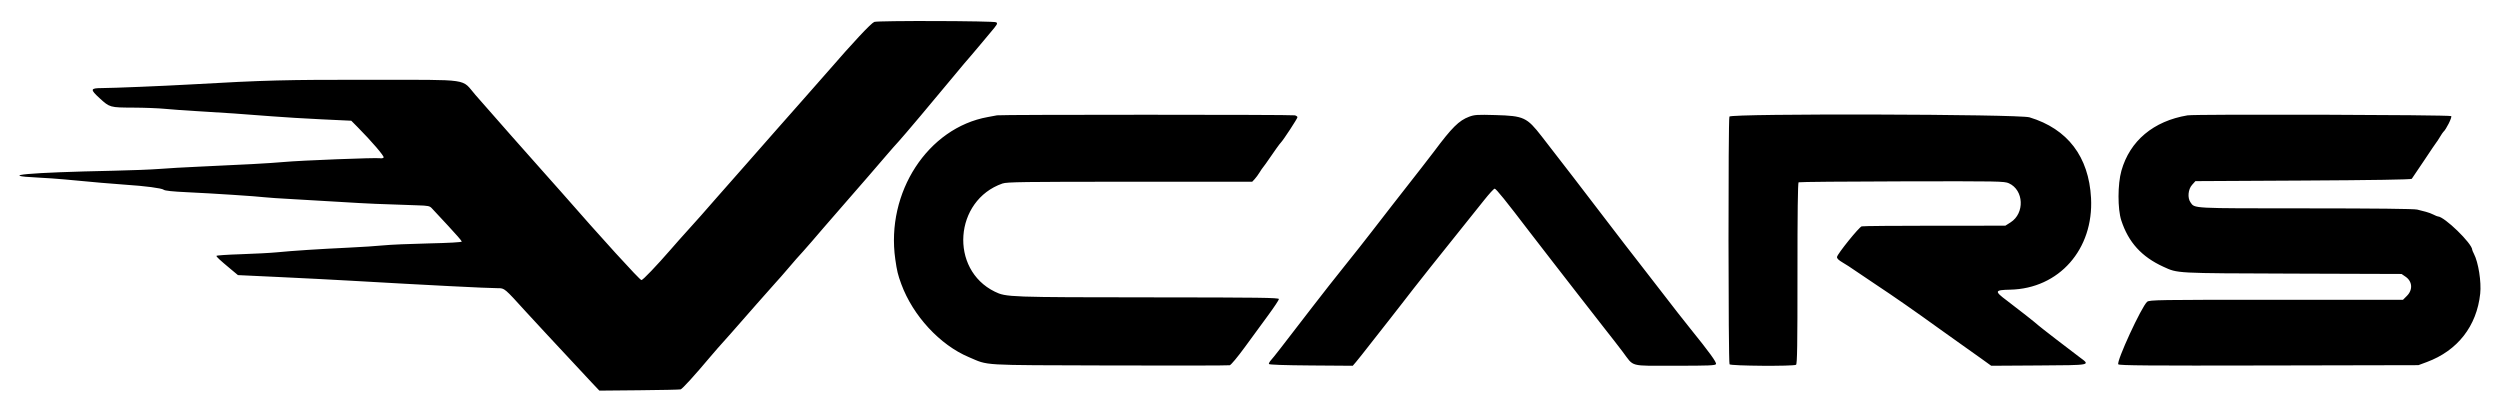
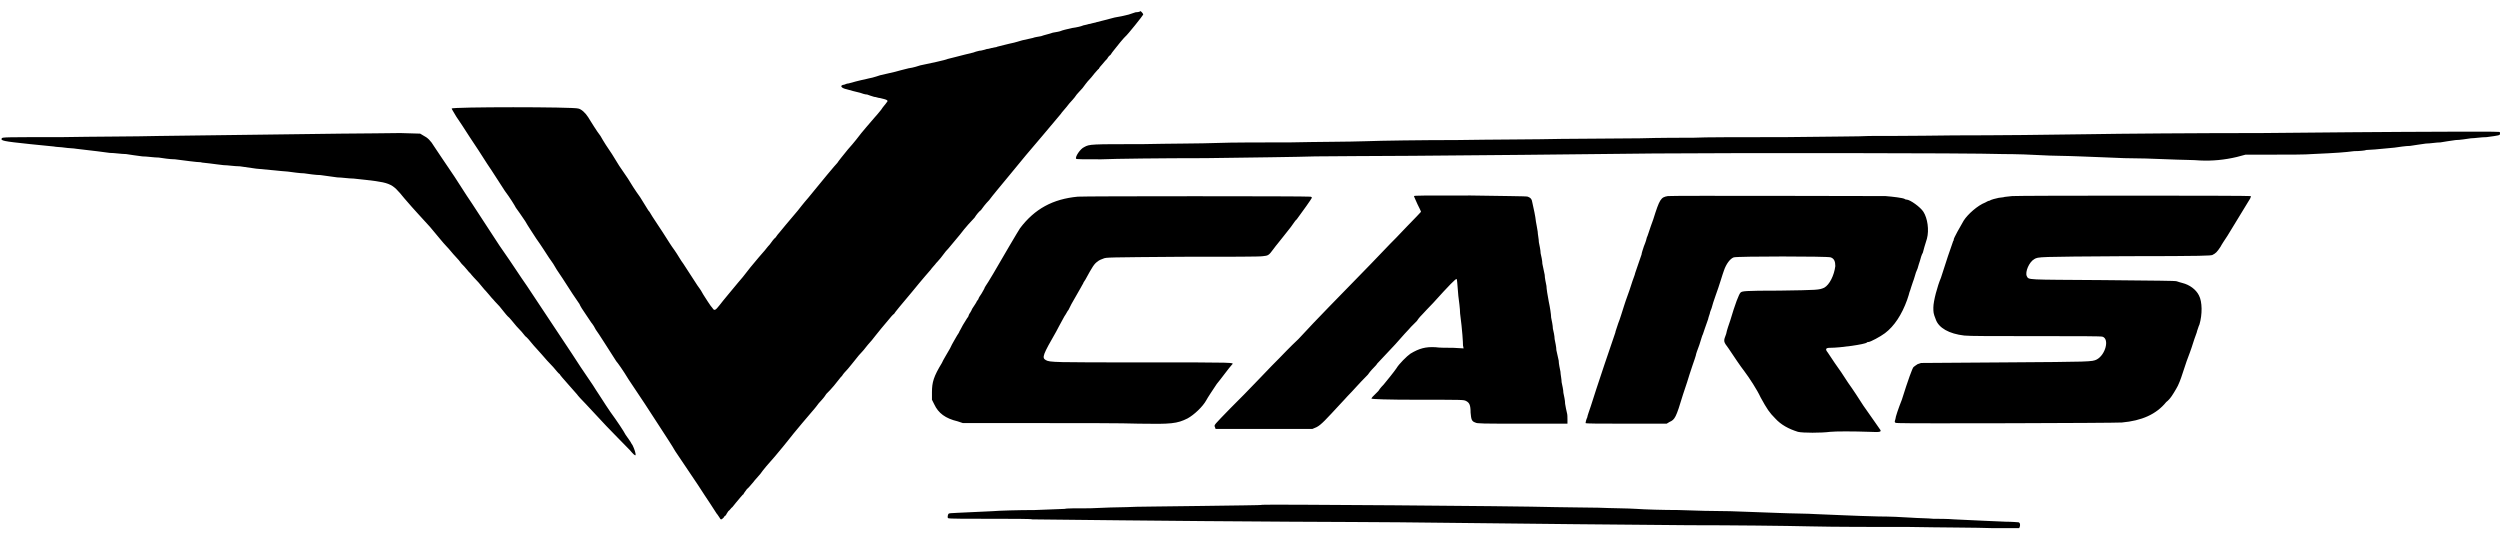
- <svg xmlns="http://www.w3.org/2000/svg" viewBox="0 0 2160 354" fill="#000000" role="img">
-   <path fill-rule="evenodd" d="M 755.367 18.941 C 752.437 20.188, 737.416 36.232, 715.053 62 C 707.177 71.075, 697.272 82.325, 693.042 87 C 688.812 91.675, 678.874 102.925, 670.958 112 C 663.042 121.075, 651.151 134.597, 644.533 142.050 C 637.915 149.502, 626.650 162.282, 619.500 170.450 C 612.350 178.618, 606.050 185.807, 605.500 186.425 C 602.994 189.242, 587.394 206.616, 586.501 207.587 C 585.950 208.184, 582.800 211.778, 579.500 215.572 C 567.140 229.785, 555.450 242, 554.209 242 C 552.761 242, 519.350 205.311, 485 166.001 C 481.425 161.910, 474.439 154.049, 469.475 148.532 C 460.261 138.290, 424.680 97.975, 410.809 82.060 C 398.169 67.559, 408.508 69.068, 320.922 68.937 C 246.889 68.827, 229.295 69.281, 164 72.991 C 140.881 74.305, 98.039 76.057, 87.750 76.110 C 77.961 76.160, 77.758 77.259, 86.123 84.904 C 94.811 92.845, 95.006 92.900, 115 92.981 C 124.625 93.020, 137 93.494, 142.500 94.034 C 148 94.575, 160.150 95.452, 169.500 95.984 C 190.624 97.186, 212.256 98.678, 235 100.501 C 244.625 101.273, 263.975 102.445, 278 103.106 L 303.500 104.308 309.045 109.904 C 321.065 122.035, 332.145 134.956, 331.468 136.052 C 331.081 136.677, 329.650 136.975, 328.286 136.714 C 324.995 136.085, 259.612 138.631, 245.548 139.936 C 234.239 140.985, 208.750 142.388, 171.500 144.013 C 159.950 144.516, 144.875 145.382, 138 145.937 C 131.125 146.492, 113.125 147.200, 98 147.511 C 24.648 149.018, -4.226 151.651, 33 153.439 C 39.875 153.769, 50 154.471, 55.500 154.998 C 78.967 157.248, 99.169 159.002, 108.500 159.602 C 125.297 160.681, 139.803 162.591, 141.425 163.938 C 142.462 164.799, 149.104 165.500, 161.733 166.082 C 183.467 167.084, 222.438 169.621, 229 170.460 C 231.475 170.777, 242.050 171.487, 252.500 172.037 C 262.950 172.588, 282.075 173.705, 295 174.520 C 316.433 175.872, 329.344 176.439, 360.295 177.388 C 370.191 177.692, 371.270 177.918, 373.250 180.110 C 374.439 181.424, 380.718 188.173, 387.205 195.107 C 393.692 202.040, 399 208.156, 399 208.696 C 399 209.302, 387.983 209.921, 370.250 210.312 C 354.438 210.660, 337 211.410, 331.500 211.979 C 326 212.547, 312.275 213.446, 301 213.975 C 275.978 215.149, 252.842 216.654, 239.500 217.975 C 234 218.520, 219.938 219.268, 208.250 219.638 C 196.563 220.007, 187 220.652, 187 221.070 C 187 221.947, 189.855 224.597, 199.041 232.248 L 205.581 237.696 241.541 239.376 C 261.318 240.300, 288.750 241.706, 302.500 242.500 C 368.379 246.303, 421.391 249, 430.278 249 C 435.972 249, 435.763 248.823, 454.523 269.492 C 460.010 275.537, 468.327 284.537, 473.005 289.492 C 477.682 294.446, 486.682 304.102, 493.005 310.950 C 499.327 317.797, 507.505 326.572, 511.177 330.450 L 517.853 337.500 552.177 337.184 C 571.055 337.011, 587.212 336.667, 588.082 336.421 C 589.571 335.998, 600.261 324.256, 613.501 308.500 C 616.737 304.650, 619.640 301.275, 619.953 301 C 620.700 300.343, 639.620 278.905, 653.930 262.500 C 660.167 255.350, 667.351 247.250, 669.894 244.500 C 672.438 241.750, 676.990 236.577, 680.010 233.003 C 685.529 226.473, 691.213 219.999, 694 217.071 C 695.393 215.608, 706.573 202.707, 711.393 197 C 712.555 195.625, 719.594 187.525, 727.036 179 C 744.637 158.837, 757.928 143.497, 765.957 134.076 C 769.509 129.909, 774.302 124.475, 776.609 122 C 780.301 118.038, 806.872 86.523, 823.340 66.574 C 830.112 58.371, 837.054 50.143, 838.520 48.585 C 839.081 47.988, 842.161 44.350, 845.365 40.500 C 848.570 36.650, 853.061 31.288, 855.346 28.585 C 861.844 20.898, 862.154 20.361, 860.732 19.264 C 859.125 18.025, 758.248 17.715, 755.367 18.941 M 861.500 99.630 C 860.400 99.855, 856.800 100.525, 853.500 101.118 C 801.640 110.450, 765.318 166.224, 773.519 223.931 C 774.973 234.158, 775.770 237.453, 778.738 245.500 C 788.823 272.846, 812.099 298.023, 837 308.521 C 854.782 316.017, 844.711 315.417, 958.500 315.765 C 1014.600 315.937, 1061.400 315.850, 1062.500 315.572 C 1063.618 315.289, 1069.352 308.413, 1075.500 299.983 C 1081.550 291.686, 1090.662 279.240, 1095.750 272.324 C 1100.838 265.408, 1105 259.131, 1105 258.375 C 1105 257.217, 1087.971 256.988, 997.250 256.924 C 871.313 256.836, 869.272 256.762, 859.500 251.992 C 820.127 232.771, 824.361 173.097, 866.130 158.551 C 869.935 157.226, 884.174 157.027, 976.211 157.015 L 1081.922 157 1084.027 154.750 C 1085.185 153.513, 1087.091 150.925, 1088.263 149 C 1089.436 147.075, 1090.643 145.275, 1090.947 145 C 1091.251 144.725, 1092.429 143.150, 1093.565 141.500 C 1101.674 129.716, 1105.528 124.329, 1106.657 123.200 C 1108.787 121.070, 1121 102.398, 1121 101.272 C 1121 100.700, 1119.987 99.967, 1118.750 99.642 C 1116.262 98.988, 864.697 98.976, 861.500 99.630 M 1269.268 100.877 C 1260.538 104.150, 1254.440 110.200, 1239 130.904 C 1235.789 135.210, 1225.579 148.327, 1202.806 177.401 C 1198.025 183.505, 1189.966 193.900, 1184.898 200.500 C 1179.829 207.100, 1169.566 220.091, 1162.091 229.370 C 1154.616 238.648, 1141.975 254.723, 1134 265.093 C 1105.518 302.125, 1100.531 308.533, 1098.278 310.992 C 1097.022 312.363, 1096.146 313.938, 1096.331 314.492 C 1096.545 315.138, 1109.627 315.594, 1132.719 315.762 L 1168.771 316.025 1171.636 312.690 C 1173.211 310.856, 1179 303.560, 1184.500 296.477 C 1190 289.394, 1197.218 280.201, 1200.540 276.049 C 1203.862 271.897, 1208.796 265.575, 1211.505 262 C 1219.532 251.406, 1249.527 213.587, 1269.006 189.500 C 1272.120 185.650, 1278.154 178.113, 1282.417 172.750 C 1286.679 167.387, 1290.715 163, 1291.386 163 C 1292.594 163, 1301.042 173.465, 1321.659 200.500 C 1327.531 208.200, 1336.229 219.450, 1340.988 225.500 C 1345.747 231.550, 1355.879 244.600, 1363.504 254.500 C 1371.129 264.400, 1381.480 277.675, 1386.506 284 C 1391.532 290.325, 1398.522 299.325, 1402.039 304 C 1412.069 317.332, 1407.056 316, 1447.184 316 C 1476.684 316, 1482.148 315.777, 1482.618 314.554 C 1483.211 313.009, 1477.130 304.611, 1460.492 284 C 1454.942 277.125, 1444.903 264.300, 1438.182 255.500 C 1431.462 246.700, 1421.700 234.100, 1416.490 227.500 C 1411.280 220.900, 1398.443 204.250, 1387.965 190.500 C 1370.299 167.318, 1347.507 137.708, 1332.022 117.820 C 1319.184 101.331, 1316.568 100.122, 1292.241 99.424 C 1276.297 98.966, 1273.970 99.114, 1269.268 100.877 M 1494.206 100.728 C 1493.101 102.932, 1493.215 313.011, 1494.322 314.750 C 1495.240 316.191, 1549.538 316.580, 1551.773 315.161 C 1552.787 314.518, 1553.040 298.435, 1553.012 236.242 C 1552.990 184.772, 1553.322 157.919, 1553.986 157.508 C 1554.541 157.166, 1594.722 156.799, 1643.278 156.693 C 1727.274 156.509, 1731.761 156.590, 1735.667 158.351 C 1748.652 164.204, 1749.523 184.273, 1737.133 192.131 L 1732.608 195 1671.554 195.014 C 1637.974 195.021, 1609.600 195.271, 1608.500 195.570 C 1606.220 196.189, 1587.660 219.180, 1587.194 221.962 C 1586.977 223.261, 1588.423 224.690, 1592.194 226.904 C 1595.112 228.617, 1599.300 231.316, 1601.500 232.901 C 1603.700 234.486, 1612.250 240.244, 1620.500 245.695 C 1636.002 255.938, 1654.687 268.943, 1675.500 283.975 C 1682.100 288.742, 1690.999 295.085, 1695.275 298.071 C 1699.551 301.057, 1706.957 306.317, 1711.732 309.761 L 1720.414 316.022 1761.457 315.761 C 1807.463 315.468, 1806.323 315.696, 1796.855 308.682 C 1788.897 302.786, 1761.602 281.718, 1761 281.006 C 1760.153 280.005, 1741.934 265.656, 1733.750 259.545 C 1722.978 251.501, 1723.284 250.556, 1736.751 250.278 C 1778.984 249.407, 1809.032 215.364, 1806.658 171.076 C 1804.744 135.369, 1786.418 111.341, 1753.500 101.376 C 1744.258 98.578, 1495.595 97.956, 1494.206 100.728 M 1890 99.666 C 1860.603 104.580, 1840.198 121.674, 1832.902 147.500 C 1829.626 159.095, 1829.563 180.487, 1832.775 190.366 C 1838.930 209.299, 1850.331 221.868, 1869.146 230.461 C 1881.787 236.234, 1878.420 236.055, 1980.728 236.397 L 2074.956 236.712 2078.422 239.087 C 2084.318 243.127, 2084.834 250.366, 2079.600 255.600 L 2076.200 259 1966.711 259 C 1863.895 259, 1857.095 259.107, 1855.141 260.750 C 1850.347 264.782, 1828.334 312.493, 1830.220 314.765 C 1831.081 315.803, 1856.170 315.997, 1960.393 315.774 L 2089.500 315.497 2096.810 312.788 C 2123.346 302.953, 2139.906 281.742, 2142.896 253.758 C 2143.989 243.529, 2141.344 226.721, 2137.473 219.301 C 2136.670 217.760, 2136.010 216.194, 2136.006 215.821 C 2135.957 210.380, 2111.900 187.037, 2106.298 186.994 C 2105.859 186.990, 2104.179 186.299, 2102.565 185.457 C 2100.952 184.616, 2098.027 183.519, 2096.065 183.020 C 2094.104 182.522, 2090.700 181.649, 2088.500 181.081 C 2085.892 180.407, 2052.369 180.039, 1992.200 180.024 C 1892.422 179.998, 1896.358 180.205, 1892.561 174.783 C 1889.856 170.922, 1890.520 163.568, 1893.918 159.766 L 1896.835 156.500 1989.868 156 C 2050.028 155.677, 2083.202 155.147, 2083.754 154.500 C 2084.224 153.950, 2089.084 146.750, 2094.554 138.500 C 2100.024 130.250, 2104.749 123.275, 2105.053 123 C 2105.357 122.725, 2106.683 120.700, 2108 118.500 C 2109.317 116.300, 2110.668 114.275, 2111.002 114 C 2113.394 112.031, 2118.724 101.373, 2117.846 100.314 C 2116.878 99.148, 1896.844 98.522, 1890 99.666" />
+ <svg xmlns="http://www.w3.org/2000/svg" viewBox="0 0 4284 924" fill="#000000" role="img">
+   <path fill-rule="evenodd" d="M 1954 19 C 1954 20, 1950 21, 1946 21 C 1943 22, 1937 24, 1934 25 C 1926 27, 1917 29, 1910 30 C 1902 32, 1884 37, 1879 38 C 1877 39, 1874 39, 1871 40 C 1869 41, 1865 41, 1863 42 C 1860 43, 1857 43, 1855 44 C 1853 45, 1845 47, 1837 48 C 1828 50, 1820 52, 1818 53 C 1816 54, 1810 55, 1804 56 C 1799 58, 1789 60, 1784 62 C 1778 63, 1772 64, 1770 65 C 1766 66, 1761 67, 1752 69 C 1748 70, 1742 72, 1738 73 C 1733 74, 1725 76, 1721 77 C 1716 78, 1710 80, 1709 80 C 1708 81, 1704 81, 1701 82 C 1699 82, 1694 84, 1691 84 C 1687 85, 1682 87, 1678 87 C 1674 88, 1670 89, 1668 90 C 1660 92, 1647 95, 1636 98 C 1631 99, 1625 101, 1624 101 C 1622 102, 1614 104, 1605 106 C 1588 110, 1585 110, 1577 112 C 1574 113, 1565 116, 1557 117 C 1548 119, 1538 122, 1534 123 C 1516 127, 1513 128, 1508 129 C 1505 130, 1499 132, 1495 133 C 1491 134, 1485 135, 1482 136 C 1476 137, 1457 142, 1454 143 C 1452 143, 1449 144, 1447 145 C 1438 146, 1441 151, 1451 153 C 1458 155, 1465 157, 1474 159 C 1477 160, 1482 162, 1486 162 C 1489 163, 1494 165, 1498 166 C 1501 166, 1505 168, 1508 168 C 1521 171, 1523 172, 1519 176 C 1518 178, 1513 183, 1510 188 C 1506 193, 1501 199, 1499 201 C 1485 217, 1482 221, 1476 228 C 1473 232, 1463 245, 1453 256 C 1444 267, 1436 277, 1435 279 C 1434 280, 1426 289, 1417 300 C 1409 310, 1398 323, 1394 328 C 1390 333, 1386 338, 1385 339 C 1383 341, 1381 344, 1379 346 C 1377 348, 1372 355, 1367 361 C 1350 381, 1340 393, 1336 398 C 1334 400, 1331 404, 1329 407 C 1326 409, 1322 415, 1319 419 C 1315 423, 1311 429, 1308 432 C 1306 434, 1296 446, 1286 458 C 1277 470, 1267 482, 1265 484 C 1256 495, 1239 515, 1233 523 C 1226 532, 1224 533, 1221 528 C 1220 527, 1216 522, 1213 517 C 1210 512, 1205 505, 1203 501 C 1201 497, 1197 492, 1195 489 C 1192 484, 1187 477, 1171 452 C 1167 447, 1161 436, 1156 429 C 1150 421, 1144 411, 1142 408 C 1136 398, 1116 369, 1113 363 C 1111 361, 1110 359, 1110 359 C 1110 359, 1104 349, 1097 338 C 1089 327, 1080 313, 1076 306 C 1072 300, 1065 290, 1061 284 C 1052 269, 1045 258, 1038 248 C 1035 243, 1031 237, 1029 233 C 1026 229, 1021 222, 1018 217 C 1014 211, 1010 204, 1008 201 C 1003 193, 996 187, 991 186 C 983 183, 774 183, 774 186 C 774 187, 778 193, 782 200 C 786 206, 797 222, 805 235 C 813 247, 827 268, 835 281 C 844 294, 857 315, 865 327 C 874 339, 882 352, 884 356 C 887 360, 894 370, 900 379 C 905 388, 914 401, 919 409 C 927 420, 937 436, 941 442 C 942 443, 945 448, 948 452 C 950 456, 957 467, 964 477 C 976 496, 988 514, 993 521 C 994 524, 999 532, 1004 539 C 1009 546, 1013 553, 1015 555 C 1016 556, 1019 561, 1021 565 C 1025 570, 1045 602, 1056 619 C 1058 621, 1068 635, 1077 650 C 1087 665, 1099 683, 1105 692 C 1110 700, 1122 718, 1131 732 C 1140 746, 1152 764, 1157 773 C 1169 791, 1177 803, 1196 831 C 1203 842, 1213 857, 1217 863 C 1221 869, 1226 877, 1228 880 C 1230 882, 1232 886, 1233 887 C 1235 891, 1236 891, 1240 887 C 1241 885, 1243 883, 1244 883 C 1244 882, 1246 879, 1248 876 C 1251 874, 1253 870, 1255 869 C 1258 865, 1264 858, 1269 852 C 1271 850, 1273 847, 1274 847 C 1274 846, 1277 842, 1280 838 C 1284 835, 1288 829, 1291 826 C 1293 823, 1299 817, 1303 812 C 1307 806, 1318 793, 1328 782 C 1338 770, 1348 758, 1351 754 C 1356 747, 1394 702, 1396 700 C 1397 699, 1400 695, 1403 691 C 1407 687, 1410 683, 1411 682 C 1412 681, 1414 678, 1416 675 C 1421 670, 1424 667, 1429 661 C 1431 658, 1435 654, 1437 651 C 1439 648, 1442 645, 1443 644 C 1444 642, 1448 637, 1453 632 C 1457 627, 1463 620, 1466 616 C 1469 612, 1474 606, 1478 602 C 1481 599, 1485 593, 1487 591 C 1489 589, 1492 585, 1494 583 C 1496 580, 1503 572, 1510 563 C 1530 539, 1530 539, 1532 538 C 1532 537, 1546 520, 1563 500 C 1580 479, 1595 462, 1595 462 C 1595 462, 1597 459, 1599 457 C 1602 454, 1604 451, 1604 451 C 1604 451, 1608 447, 1612 442 C 1621 430, 1622 429, 1625 426 C 1626 425, 1635 414, 1645 402 C 1654 390, 1666 377, 1670 373 C 1673 368, 1678 362, 1681 360 C 1683 357, 1689 349, 1695 343 C 1700 336, 1716 317, 1730 300 C 1745 282, 1757 267, 1758 266 C 1760 264, 1813 201, 1818 195 C 1819 193, 1823 189, 1827 184 C 1830 180, 1835 174, 1838 171 C 1840 169, 1843 165, 1845 162 C 1847 160, 1851 155, 1855 151 C 1858 147, 1863 140, 1867 136 C 1871 132, 1875 126, 1878 123 C 1880 121, 1882 118, 1883 118 C 1883 117, 1886 113, 1889 110 C 1892 106, 1896 102, 1897 101 C 1898 99, 1900 96, 1903 94 C 1905 91, 1907 88, 1908 87 C 1910 84, 1914 80, 1920 72 C 1924 67, 1928 63, 1928 63 C 1932 60, 1959 26, 1959 25 C 1959 23, 1955 19, 1954 19 M 4118 226 C 4092 226, 3983 227, 3875 228 C 3767 228, 3633 229, 3577 230 C 3520 231, 3417 232, 3348 232 C 3278 233, 3213 233, 3203 233 C 3192 234, 3127 234, 3058 235 C 2988 235, 2918 235, 2902 236 C 2885 236, 2844 236, 2810 237 C 2775 237, 2715 238, 2676 238 C 2636 239, 2555 239, 2496 240 C 2436 240, 2366 241, 2340 242 C 2313 243, 2255 243, 2211 244 C 2166 244, 2109 244, 2085 245 C 2061 246, 2003 246, 1957 247 C 1869 247, 1867 247, 1858 252 C 1851 255, 1842 269, 1844 272 C 1844 273, 1856 273, 1887 273 C 1910 272, 1991 271, 2066 271 C 2140 270, 2225 269, 2254 268 C 2282 268, 2357 267, 2420 267 C 2542 266, 2663 265, 2834 263 C 2961 262, 3372 262, 3432 264 C 3454 264, 3484 265, 3499 266 C 3513 267, 3542 267, 3564 268 C 3586 269, 3620 270, 3640 271 C 3660 271, 3694 272, 3715 273 C 3736 274, 3761 274, 3770 275 C 3791 276, 3812 274, 3833 269 L 3848 265 3896 265 C 3922 265, 3952 265, 3962 264 C 4007 262, 4018 261, 4034 259 C 4043 259, 4053 258, 4055 257 C 4059 257, 4074 256, 4103 253 C 4110 252, 4123 250, 4130 250 C 4137 249, 4149 247, 4157 246 C 4164 246, 4175 244, 4182 244 C 4188 243, 4200 241, 4208 240 C 4215 240, 4227 238, 4234 237 C 4240 237, 4252 235, 4261 235 C 4283 232, 4284 232, 4284 229 C 4284 226, 4284 226, 4281 226 C 4267 225, 4156 226, 4118 226 M 584 229 C 493 230, 351 232, 271 233 C 235 234, 160 234, 105 235 C 10 235, 4 235, 3 237 C 1 241, 4 242, 52 247 C 72 249, 83 250, 92 251 C 96 252, 105 252, 111 253 C 117 254, 126 254, 131 255 C 167 259, 172 260, 188 262 C 196 262, 208 264, 216 264 C 223 265, 235 267, 244 268 C 252 268, 264 270, 272 270 C 279 271, 291 273, 300 273 C 316 275, 337 278, 344 278 C 346 279, 353 279, 359 280 C 365 281, 376 282, 383 283 C 390 283, 402 285, 411 285 C 419 286, 432 288, 439 289 C 464 291, 478 293, 493 294 C 501 295, 514 297, 521 297 C 528 298, 541 300, 549 300 C 557 301, 570 303, 578 304 C 585 304, 598 306, 606 306 C 671 313, 670 312, 693 340 C 697 345, 715 365, 716 366 C 716 366, 726 377, 737 389 C 748 402, 760 417, 765 422 C 770 427, 776 435, 780 439 C 784 443, 789 449, 791 452 C 793 454, 798 459, 801 463 C 803 466, 807 469, 808 471 C 809 472, 814 478, 820 484 C 825 490, 830 496, 830 496 C 830 496, 834 500, 838 505 C 841 509, 845 513, 845 513 C 845 513, 850 519, 856 525 C 861 531, 867 539, 870 542 C 873 544, 879 552, 885 559 C 891 565, 898 573, 900 576 C 903 578, 908 584, 912 589 C 915 593, 923 601, 928 607 C 933 613, 942 623, 948 629 C 953 635, 958 641, 959 641 C 959 642, 966 650, 974 659 C 982 668, 989 676, 989 676 C 989 676, 991 679, 994 682 C 1002 690, 1035 726, 1039 730 C 1040 731, 1069 761, 1079 771 C 1085 778, 1088 781, 1089 780 C 1090 778, 1087 769, 1084 763 C 1083 761, 1081 759, 1081 758 C 1080 756, 1076 751, 1072 745 C 1069 739, 1057 721, 1046 706 C 1035 690, 1026 675, 1025 674 C 1024 673, 1020 666, 1016 660 C 1007 647, 997 632, 995 629 C 993 625, 906 495, 903 490 C 901 487, 887 467, 884 462 C 883 460, 865 434, 856 421 C 851 413, 812 354, 809 349 C 808 348, 795 328, 779 303 C 763 279, 747 256, 744 251 C 738 241, 733 236, 725 232 L 720 229 686 228 C 667 228, 621 229, 584 229 M 2423 336 C 2423 337, 2426 343, 2429 350 C 2432 356, 2435 362, 2435 363 C 2435 363, 2424 375, 2411 388 C 2398 402, 2385 415, 2382 418 C 2363 438, 2333 469, 2326 476 C 2296 507, 2259 544, 2225 581 C 2210 595, 2196 610, 2192 614 C 2188 618, 2173 633, 2158 649 C 2143 665, 2121 687, 2108 700 C 2080 729, 2080 728, 2082 732 L 2083 735 2166 735 L 2249 735 2256 732 C 2264 728, 2272 719, 2297 692 C 2302 687, 2307 681, 2309 679 C 2319 669, 2328 658, 2344 642 C 2348 636, 2354 630, 2355 629 C 2356 628, 2359 625, 2360 623 C 2363 620, 2378 604, 2391 590 C 2398 582, 2397 583, 2407 572 C 2412 567, 2417 561, 2418 560 C 2419 559, 2424 554, 2428 550 C 2431 545, 2436 540, 2438 538 C 2440 536, 2448 527, 2456 519 C 2484 488, 2494 478, 2496 478 C 2497 479, 2497 484, 2499 507 C 2500 515, 2502 529, 2502 537 C 2506 567, 2507 587, 2507 592 L 2508 597 2490 596 C 2480 596, 2466 596, 2460 595 C 2443 594, 2432 597, 2417 606 C 2411 610, 2397 624, 2393 631 C 2389 637, 2376 653, 2371 659 C 2370 660, 2365 665, 2362 670 C 2358 674, 2353 679, 2352 680 C 2351 681, 2350 683, 2350 683 C 2351 684, 2377 685, 2429 685 C 2506 685, 2508 685, 2512 687 C 2518 690, 2520 694, 2520 707 C 2521 719, 2522 722, 2528 724 C 2531 726, 2540 726, 2609 726 L 2686 726 2686 719 C 2686 715, 2686 710, 2685 707 C 2684 704, 2683 697, 2682 692 C 2682 686, 2680 678, 2679 673 C 2679 668, 2677 660, 2676 655 C 2676 650, 2674 641, 2674 637 C 2673 632, 2671 623, 2671 618 C 2670 613, 2668 604, 2667 600 C 2667 595, 2665 586, 2664 581 C 2664 576, 2662 567, 2661 563 C 2661 558, 2659 549, 2658 544 C 2658 539, 2656 526, 2654 517 C 2652 507, 2650 494, 2650 490 C 2649 485, 2647 476, 2647 471 C 2646 466, 2644 457, 2643 452 C 2643 447, 2641 438, 2640 434 C 2640 429, 2638 420, 2637 415 C 2637 410, 2635 401, 2635 397 C 2634 392, 2633 384, 2632 380 C 2631 370, 2628 357, 2626 348 C 2625 341, 2623 339, 2618 337 C 2616 336, 2572 336, 2520 335 C 2435 335, 2424 335, 2423 336 M 2858 336 C 2846 338, 2844 341, 2833 376 C 2827 392, 2823 406, 2822 407 C 2822 408, 2820 415, 2817 422 C 2815 428, 2813 434, 2813 436 C 2812 438, 2804 463, 2802 468 C 2802 470, 2798 479, 2795 489 C 2792 499, 2786 514, 2783 524 C 2780 533, 2776 547, 2773 554 C 2771 561, 2768 568, 2768 570 C 2767 572, 2733 673, 2726 696 C 2723 705, 2720 713, 2720 715 C 2718 719, 2717 724, 2717 725 C 2718 726, 2741 726, 2787 726 L 2856 726 2861 723 C 2870 719, 2872 716, 2884 676 C 2886 670, 2889 661, 2891 655 C 2893 648, 2897 636, 2900 627 C 2903 618, 2906 610, 2906 609 C 2906 607, 2909 599, 2912 591 C 2915 582, 2917 574, 2918 573 C 2919 570, 2923 558, 2927 547 C 2928 542, 2930 538, 2930 537 C 2930 535, 2932 531, 2933 528 C 2934 524, 2937 514, 2940 506 C 2946 490, 2952 469, 2954 464 C 2958 452, 2965 443, 2971 441 C 2978 439, 3132 439, 3137 441 C 3143 443, 3145 448, 3145 456 C 3143 472, 3135 488, 3126 493 C 3117 497, 3115 497, 3049 498 C 2988 498, 2986 499, 2983 501 C 2980 503, 2973 522, 2965 549 C 2963 555, 2959 566, 2958 572 C 2953 585, 2953 585, 2962 597 C 2972 612, 2982 627, 2989 636 C 2998 648, 3011 668, 3017 681 C 3028 701, 3032 707, 3042 717 C 3052 728, 3065 735, 3081 740 C 3089 742, 3121 742, 3136 740 C 3145 739, 3176 739, 3204 740 C 3223 741, 3225 740, 3221 735 C 3218 731, 3208 716, 3193 695 C 3186 684, 3175 667, 3167 656 C 3160 645, 3150 630, 3144 622 C 3139 614, 3133 606, 3132 604 C 3127 598, 3129 596, 3136 596 C 3154 596, 3196 590, 3199 587 C 3200 586, 3201 586, 3202 586 C 3205 586, 3222 577, 3230 571 C 3246 559, 3259 539, 3268 514 C 3270 508, 3272 502, 3272 501 C 3273 499, 3274 495, 3275 492 C 3276 488, 3278 484, 3278 483 C 3279 481, 3280 477, 3281 474 C 3282 470, 3284 464, 3286 460 C 3287 456, 3289 450, 3290 447 C 3291 443, 3293 436, 3295 433 C 3297 426, 3298 421, 3302 409 C 3306 394, 3303 374, 3296 363 C 3291 355, 3273 342, 3267 342 C 3267 342, 3265 342, 3264 341 C 3261 339, 3243 337, 3231 336 C 3206 336, 2864 335, 2858 336 M 3448 336 C 3442 337, 3435 337, 3433 338 C 3431 338, 3427 339, 3425 339 C 3420 340, 3412 342, 3409 344 C 3407 344, 3404 346, 3402 347 C 3389 352, 3372 367, 3365 378 C 3359 388, 3348 408, 3348 410 C 3348 411, 3348 412, 3347 413 C 3347 413, 3343 425, 3338 439 C 3328 470, 3327 473, 3326 476 C 3320 490, 3313 516, 3313 527 C 3313 535, 3313 537, 3317 547 C 3322 562, 3340 572, 3366 575 C 3374 576, 3415 576, 3489 576 C 3562 576, 3601 576, 3603 577 C 3615 581, 3608 608, 3593 616 C 3585 620, 3583 620, 3435 621 L 3292 622 3286 624 C 3283 626, 3280 628, 3279 629 C 3277 631, 3270 650, 3259 685 C 3253 700, 3248 715, 3248 718 C 3246 724, 3246 725, 3254 725 C 3269 726, 3623 725, 3636 724 C 3670 721, 3695 710, 3712 689 C 3716 686, 3719 682, 3719 682 C 3721 680, 3729 667, 3732 661 C 3737 650, 3737 649, 3747 619 C 3750 611, 3755 598, 3758 588 C 3761 578, 3765 569, 3765 567 C 3766 565, 3767 560, 3769 556 C 3774 539, 3774 517, 3768 506 C 3763 496, 3752 488, 3740 485 C 3737 484, 3732 483, 3730 482 C 3727 481, 3697 481, 3604 480 C 3469 479, 3477 480, 3473 473 C 3470 466, 3477 449, 3486 444 C 3493 440, 3490 440, 3642 439 C 3781 439, 3787 438, 3791 437 C 3797 434, 3799 432, 3805 423 C 3807 419, 3813 410, 3817 404 C 3823 394, 3836 373, 3856 340 C 3857 338, 3857 337, 3857 336 C 3856 335, 3460 335, 3448 336 M 1847 337 C 1804 341, 1773 358, 1748 391 C 1747 392, 1714 448, 1702 469 C 1696 479, 1690 489, 1689 490 C 1688 492, 1687 493, 1687 494 C 1687 494, 1685 498, 1682 503 C 1679 507, 1677 511, 1677 511 C 1677 512, 1676 514, 1674 516 C 1673 519, 1669 524, 1666 529 C 1664 534, 1661 538, 1661 538 C 1661 538, 1660 540, 1659 543 C 1657 545, 1654 551, 1650 557 C 1647 563, 1644 568, 1644 568 C 1644 569, 1642 572, 1640 575 C 1638 579, 1632 588, 1628 597 C 1623 606, 1616 617, 1614 622 C 1600 645, 1597 655, 1597 672 L 1597 685 1601 693 C 1608 708, 1620 717, 1641 722 L 1650 725 1778 725 C 1849 725, 1926 725, 1951 726 C 2007 727, 2017 726, 2035 717 C 2046 711, 2061 697, 2067 686 C 2069 682, 2079 667, 2085 658 C 2091 651, 2107 629, 2111 625 C 2115 621, 2121 621, 1961 621 C 1805 621, 1799 621, 1792 617 C 1785 613, 1787 608, 1810 568 C 1813 562, 1817 555, 1818 553 C 1820 550, 1822 545, 1824 542 C 1827 538, 1829 533, 1831 531 C 1832 529, 1834 525, 1836 521 C 1838 517, 1842 511, 1844 507 C 1846 503, 1850 497, 1852 493 C 1854 489, 1856 486, 1856 486 C 1856 485, 1858 482, 1860 479 C 1872 457, 1875 452, 1881 448 C 1883 446, 1888 444, 1891 443 C 1896 441, 1897 441, 2026 440 C 2108 440, 2159 440, 2164 439 C 2173 438, 2174 438, 2182 427 C 2185 423, 2188 419, 2189 418 C 2194 412, 2204 399, 2212 389 C 2217 382, 2221 376, 2222 376 C 2231 364, 2248 340, 2248 339 C 2248 338, 2247 337, 2245 337 C 2240 336, 1856 336, 1847 337 M 2163 865 C 2163 866, 2115 866, 2058 867 C 2000 868, 1943 868, 1931 869 C 1918 869, 1890 870, 1868 871 C 1845 871, 1826 871, 1825 872 C 1824 872, 1801 873, 1773 874 C 1745 874, 1712 875, 1700 876 C 1639 879, 1628 879, 1626 880 C 1624 881, 1623 888, 1625 888 C 1626 889, 1658 889, 1696 889 C 1734 889, 1767 889, 1769 890 C 1774 890, 2021 893, 2211 894 C 2278 894, 2362 895, 2398 895 C 2655 898, 2778 899, 2894 900 C 2967 900, 3061 901, 3102 902 C 3142 903, 3219 903, 3272 903 C 3325 904, 3389 904, 3414 905 L 3460 905 3461 903 C 3462 900, 3462 896, 3459 895 C 3458 895, 3448 894, 3437 894 C 3416 893, 3387 892, 3349 890 C 3337 889, 3321 889, 3313 889 C 3304 888, 3287 888, 3274 887 C 3261 886, 3236 885, 3219 885 C 3176 884, 3141 882, 3112 881 C 3098 880, 3070 880, 3048 879 C 3026 878, 2988 877, 2965 876 C 2941 876, 2901 875, 2876 874 C 2850 874, 2818 873, 2804 872 C 2790 871, 2761 871, 2739 870 C 2717 870, 2683 869, 2665 869 C 2595 867, 2165 864, 2163 865" />
</svg>
